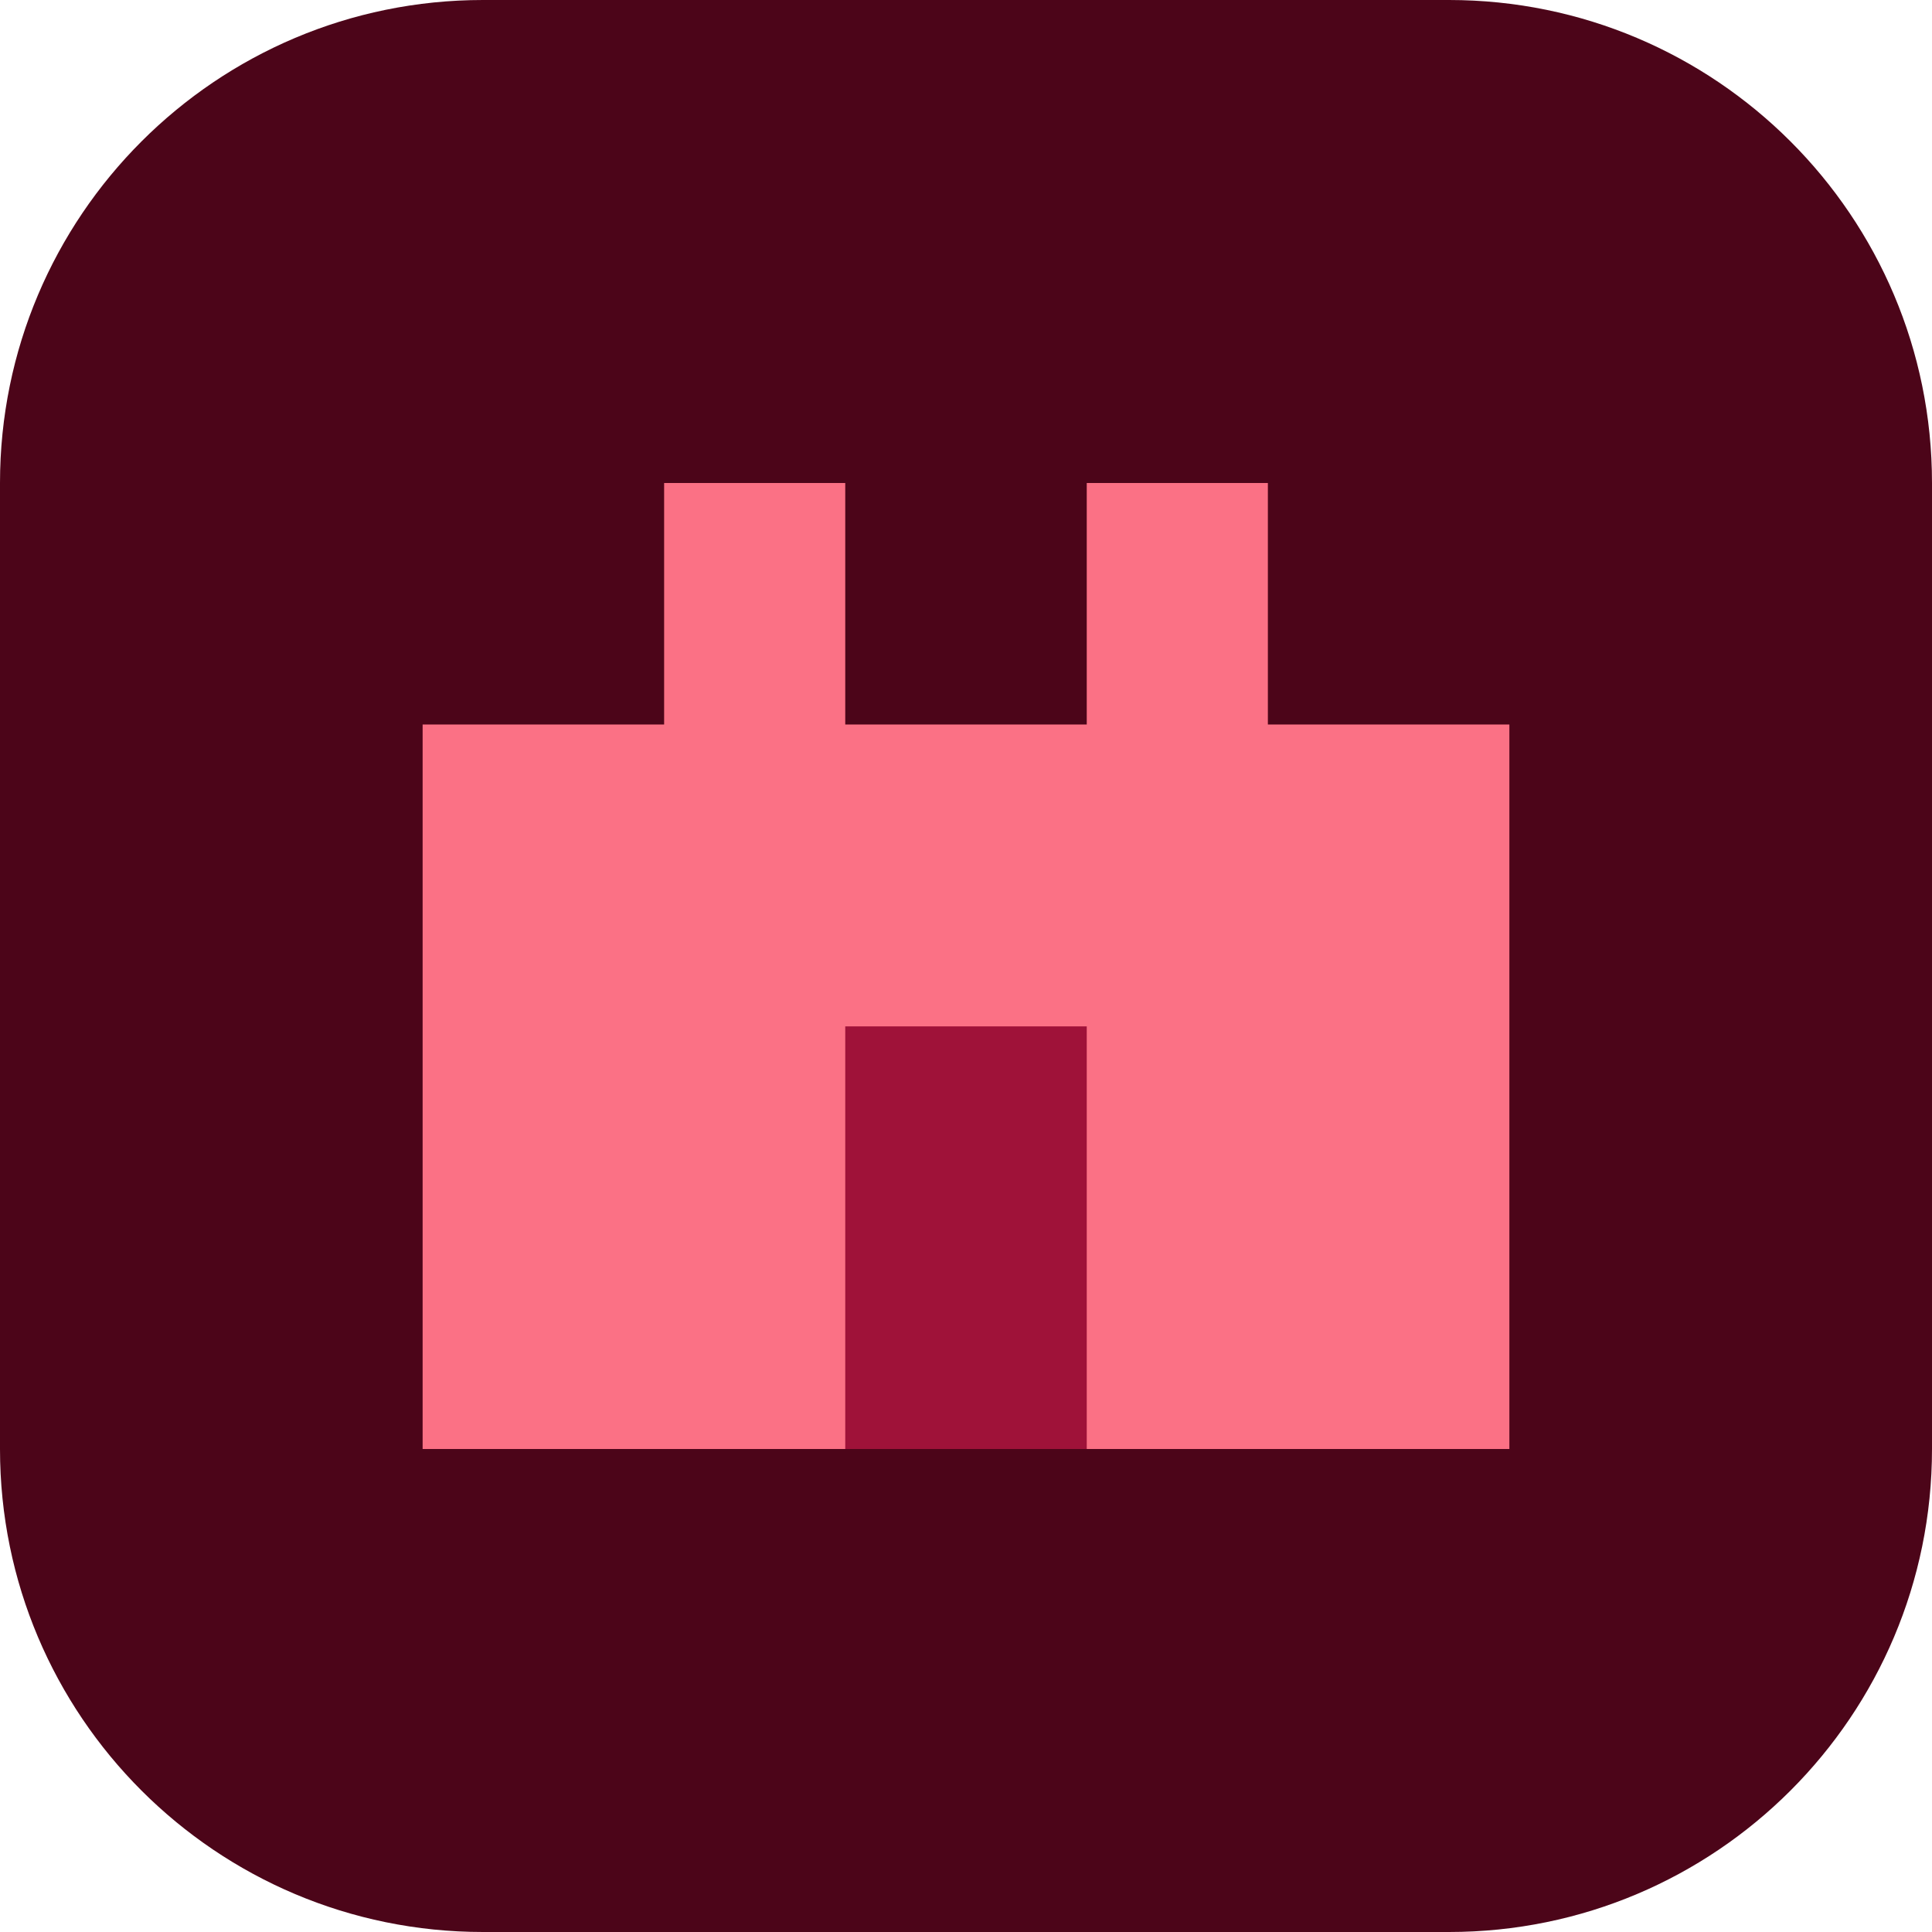
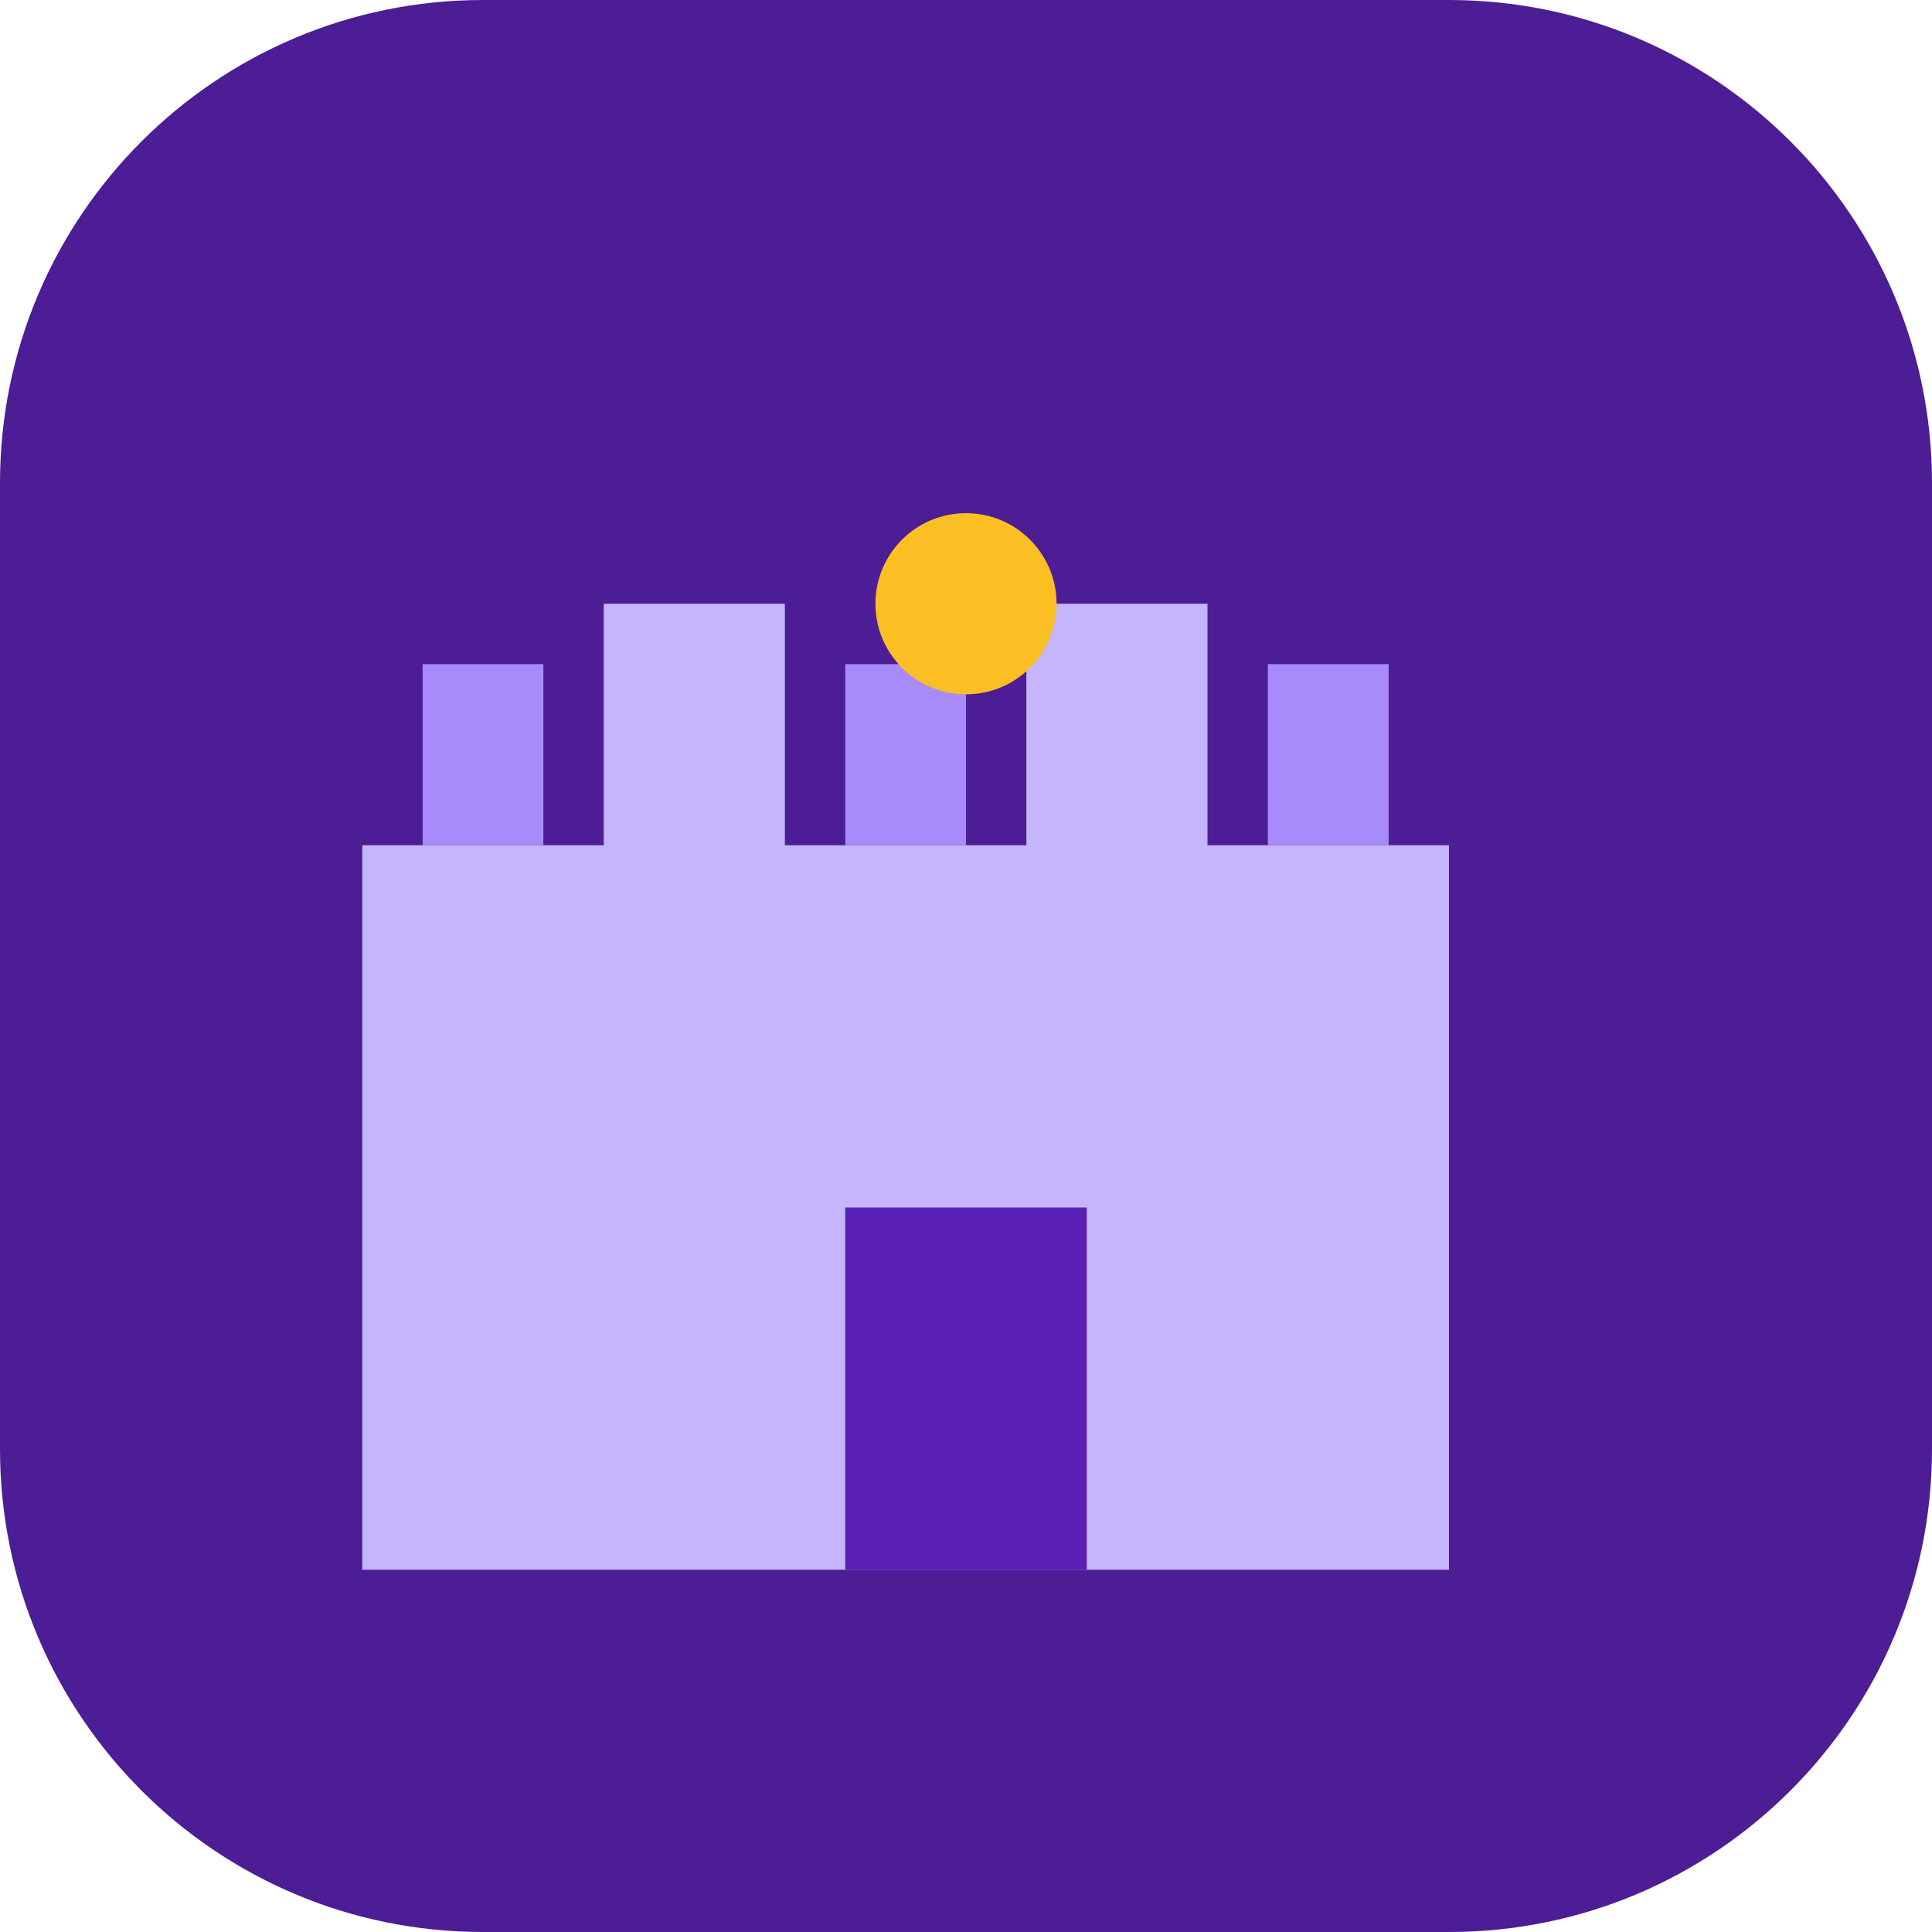
<svg xmlns="http://www.w3.org/2000/svg" viewBox="0 0 64 64" fill="none">
-   <rect width="64" height="64" rx="16" fill="#4c0519" />
-   <path d="M14 48V24h8v-8h6v8h8v-8h6v8h8v24H14z" fill="#fb7185" />
-   <rect x="28" y="34" width="8" height="14" fill="#9f1239" />
+   <rect width="64" height="64" rx="16" fill="#4c1d95" />
+   <path d="M12 52V28h8v-8h6v8h8v-8h6v8h8v24H12z" fill="#c4b5fd" />
+   <path d="M14 28h4v-6h-4v6zm14 0h4v-6h-4v6zm14 0h4v-6h-4v6z" fill="#a78bfa" />
+   <path d="M28 52v-12h8v12" fill="#5b21b6" />
+   <circle cx="32" cy="20" r="3" fill="#fbbf24" />
</svg>
